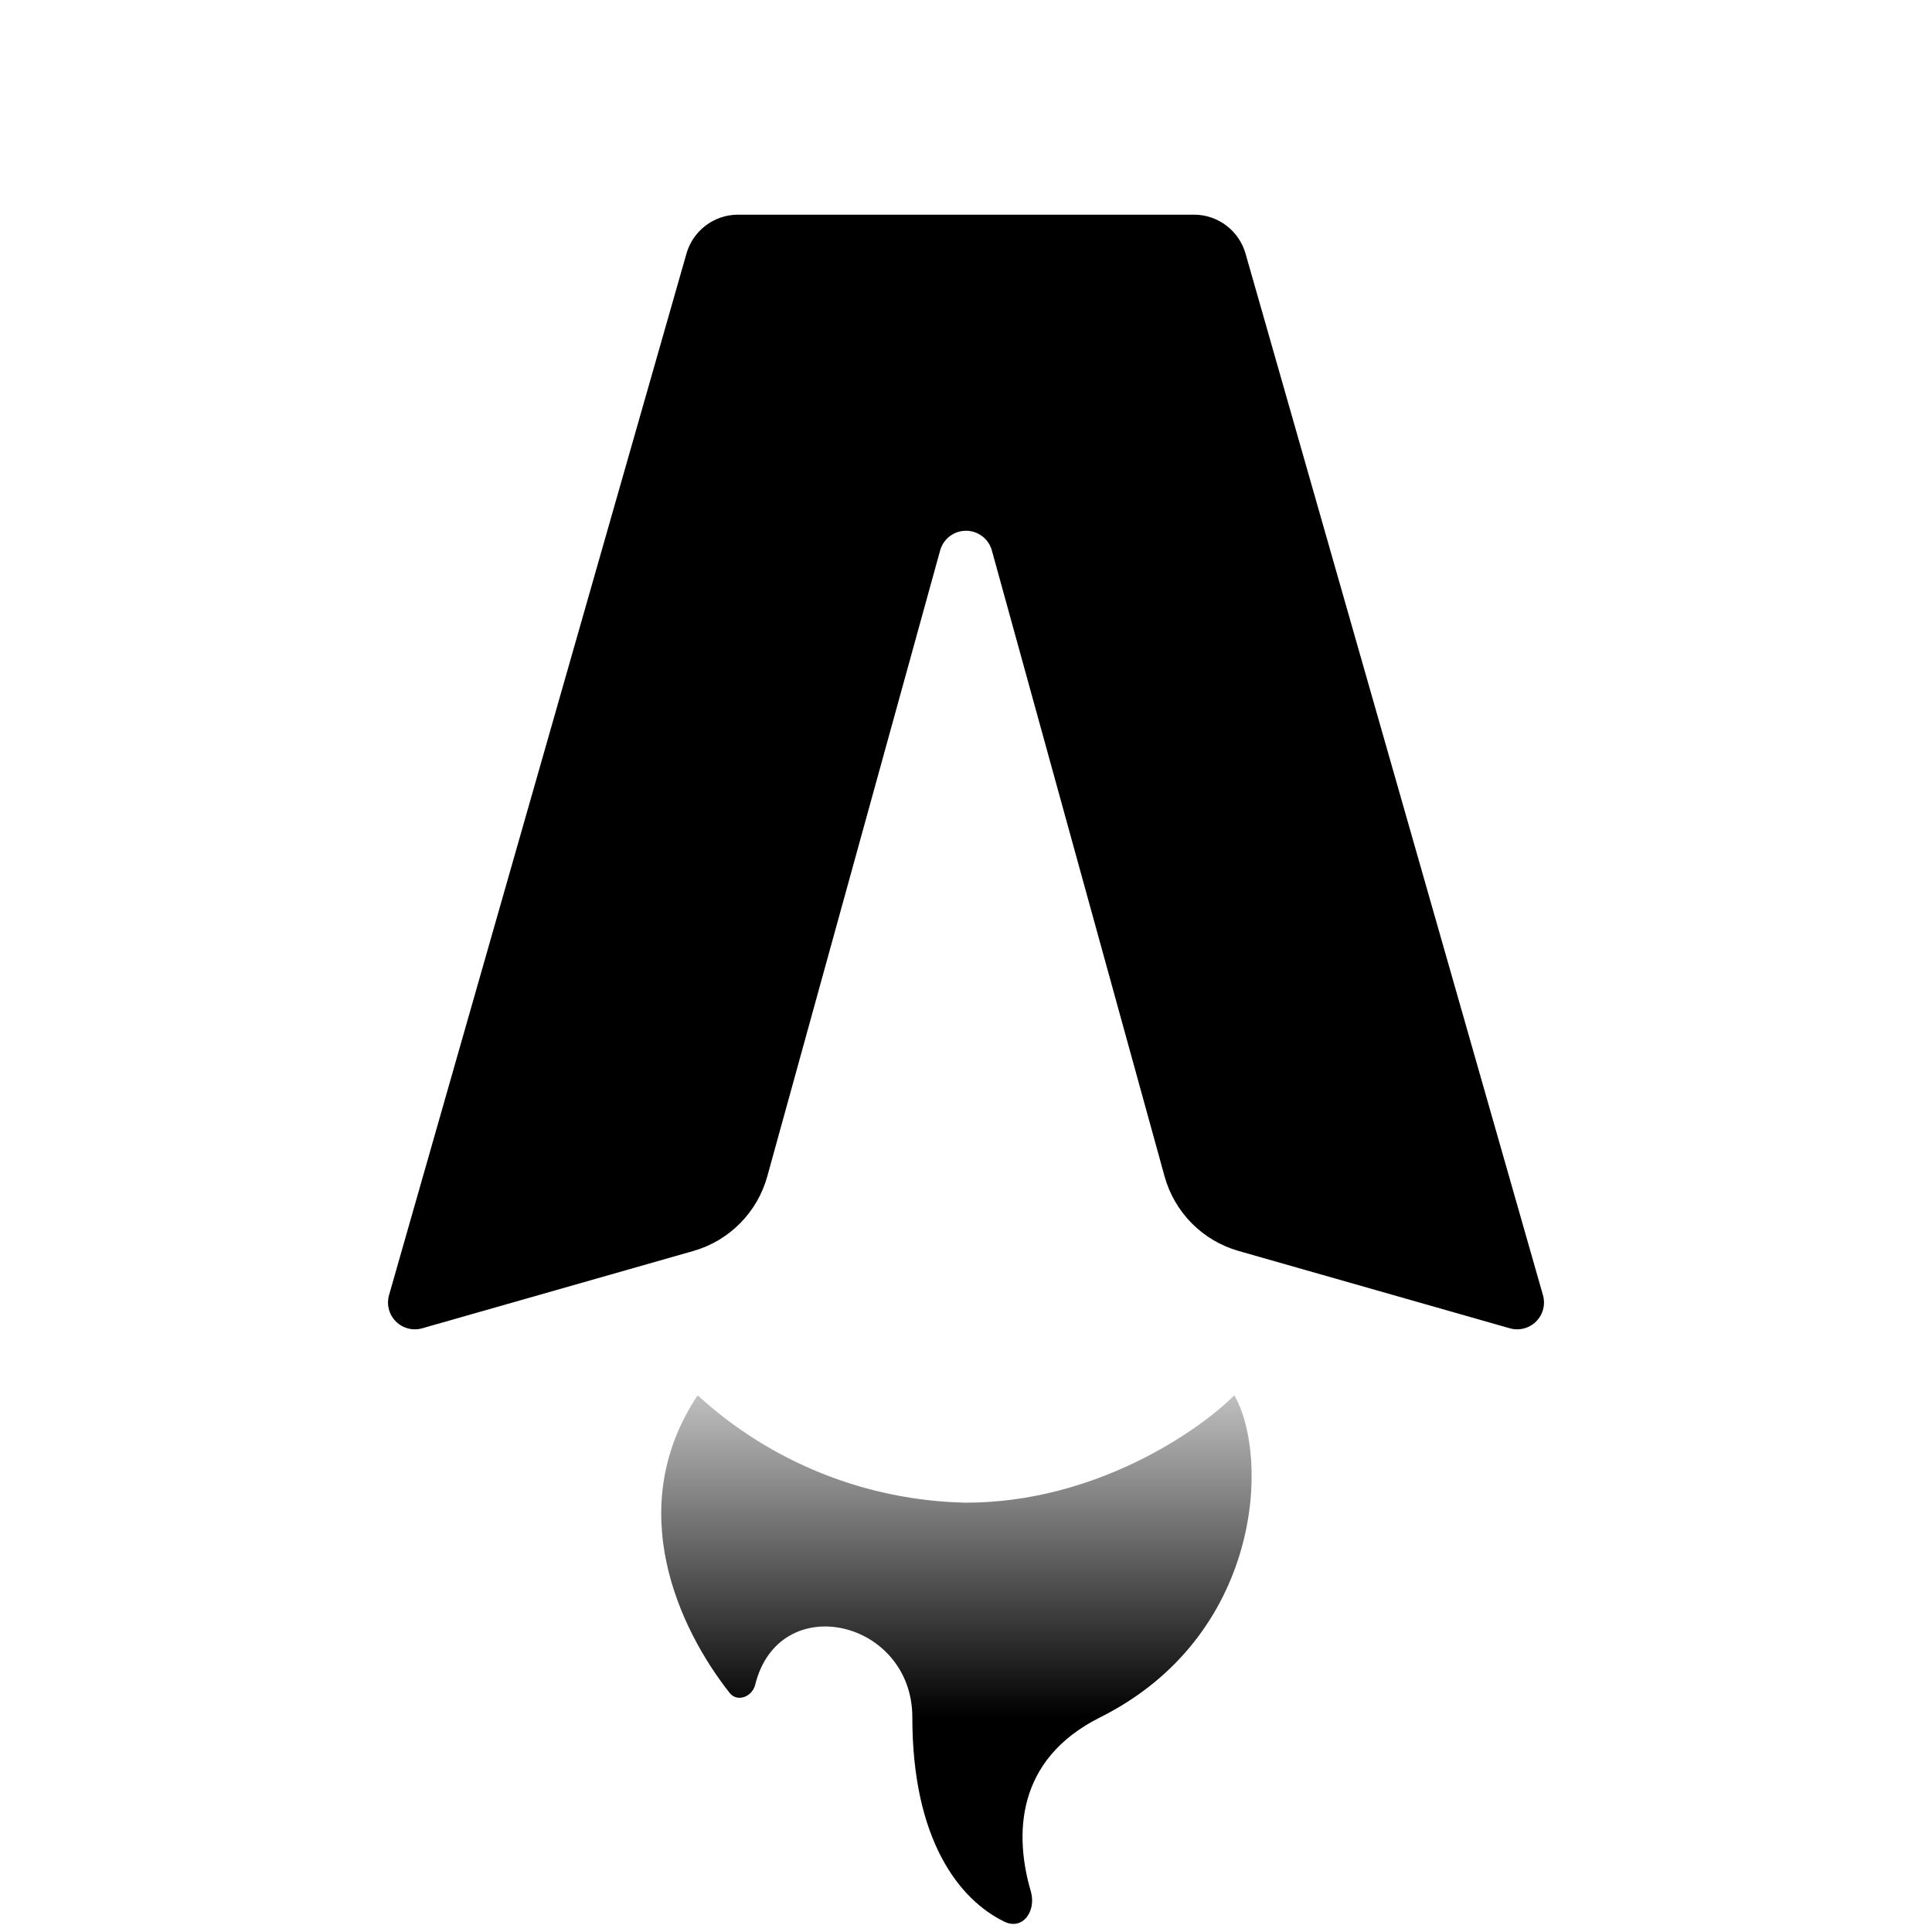
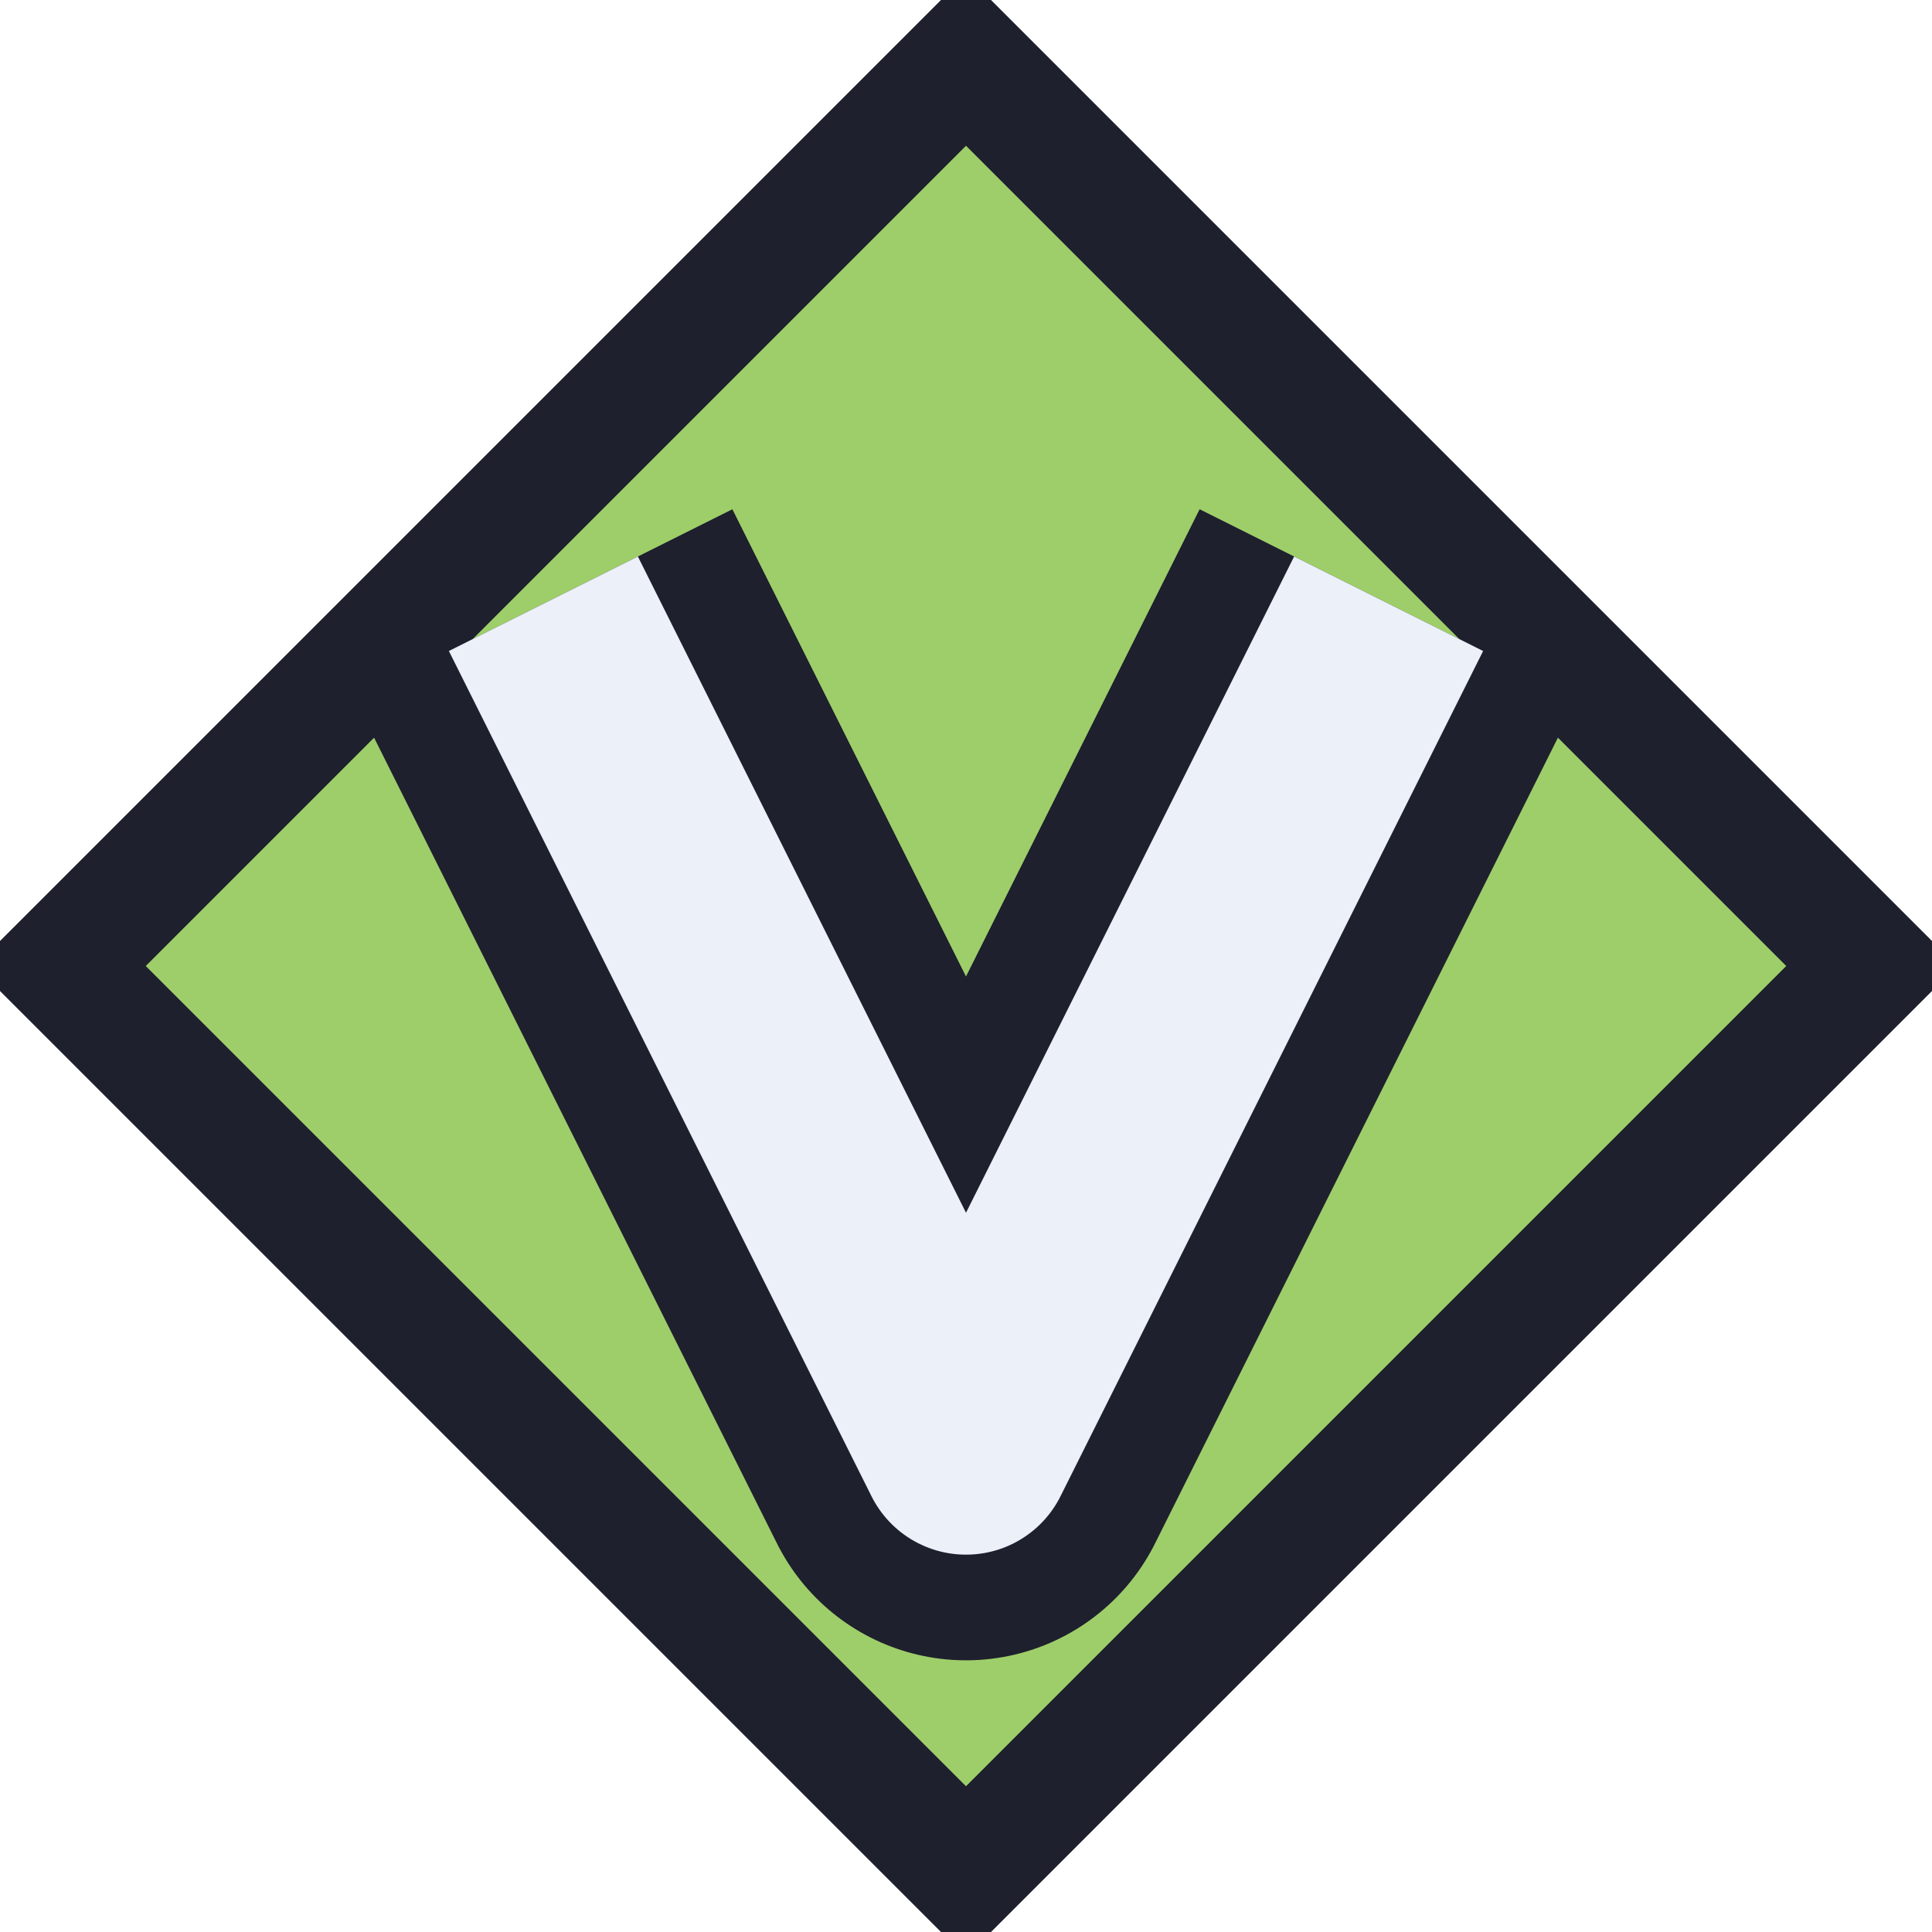
- <svg xmlns="http://www.w3.org/2000/svg" fill="none" viewBox="0 0 36 36">
-   <path fill="#000" d="M22.25 4h-8.5a1 1 0 0 0-.96.73l-5.54 19.4a.5.5 0 0 0 .62.62l5.05-1.44a2 2 0 0 0 1.38-1.4l3.22-11.66a.5.5 0 0 1 .96 0l3.22 11.67a2 2 0 0 0 1.38 1.39l5.05 1.44a.5.5 0 0 0 .62-.62l-5.54-19.4a1 1 0 0 0-.96-.73Z" />
-   <path fill="url(#gradient)" d="M18 28a7.63 7.63 0 0 1-5-2c-1.4 2.1-.35 4.35.6 5.55.14.17.41.07.47-.15.44-1.8 2.93-1.22 2.93.6 0 2.28.87 3.4 1.72 3.81.34.16.59-.2.49-.56-.31-1.05-.29-2.46 1.29-3.25 3-1.5 3.17-4.83 2.5-6-.67.67-2.6 2-5 2Z" />
-   <defs>
-     <linearGradient id="gradient" x1="16" x2="16" y1="32" y2="24" gradientUnits="userSpaceOnUse">
-       <stop stop-color="#000" />
-       <stop offset="1" stop-color="#000" stop-opacity="0" />
-     </linearGradient>
-   </defs>
-   <style>
-     @media (prefers-color-scheme:dark){:root{filter:invert(100%)}}
-   </style>
+ <svg xmlns="http://www.w3.org/2000/svg" viewBox="0 0 32 32">
+   <path d="M16 1 31 16 16 31 1 16Z" fill="#9ece6a" stroke="#1e202d" stroke-width="2" />
+   <path d="m9 10 7 14 7-14" fill="none" stroke="#1e202d" stroke-width="7" stroke-linejoin="round" />
+   <path d="m9 10 7 14 7-14" fill="none" stroke="#ecf0f9" stroke-width="3.5" stroke-linejoin="round" />
</svg>
